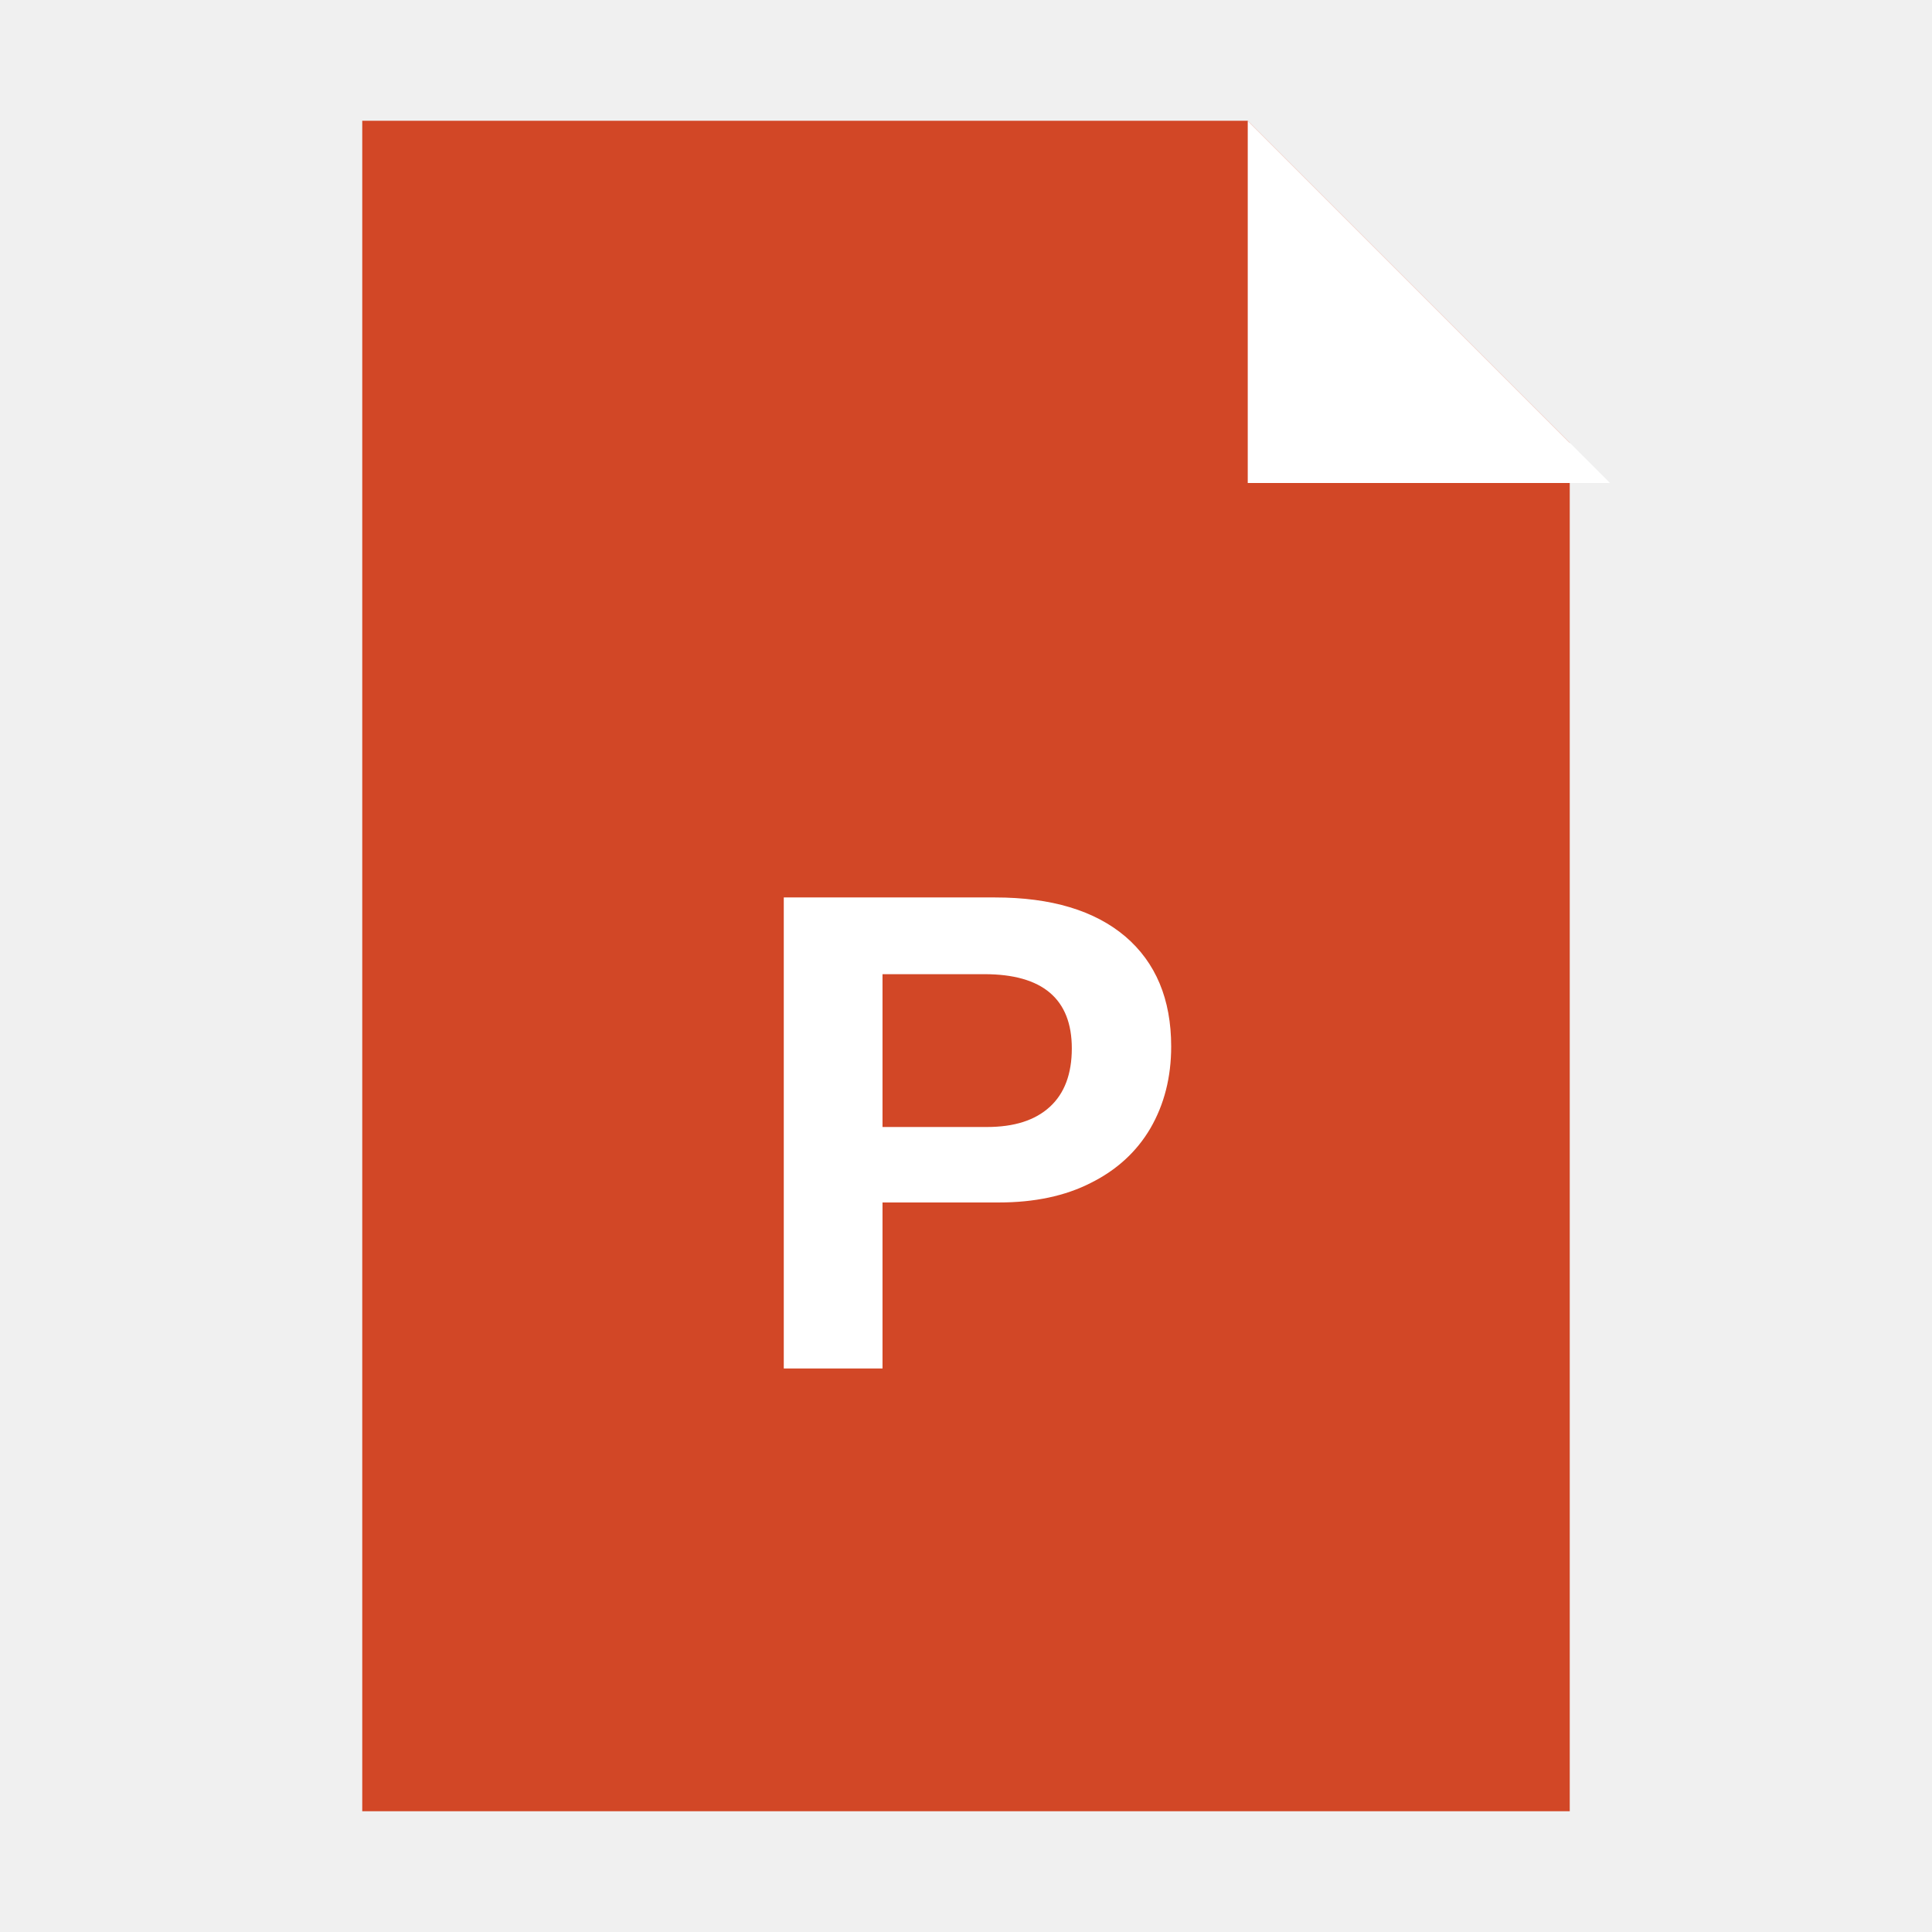
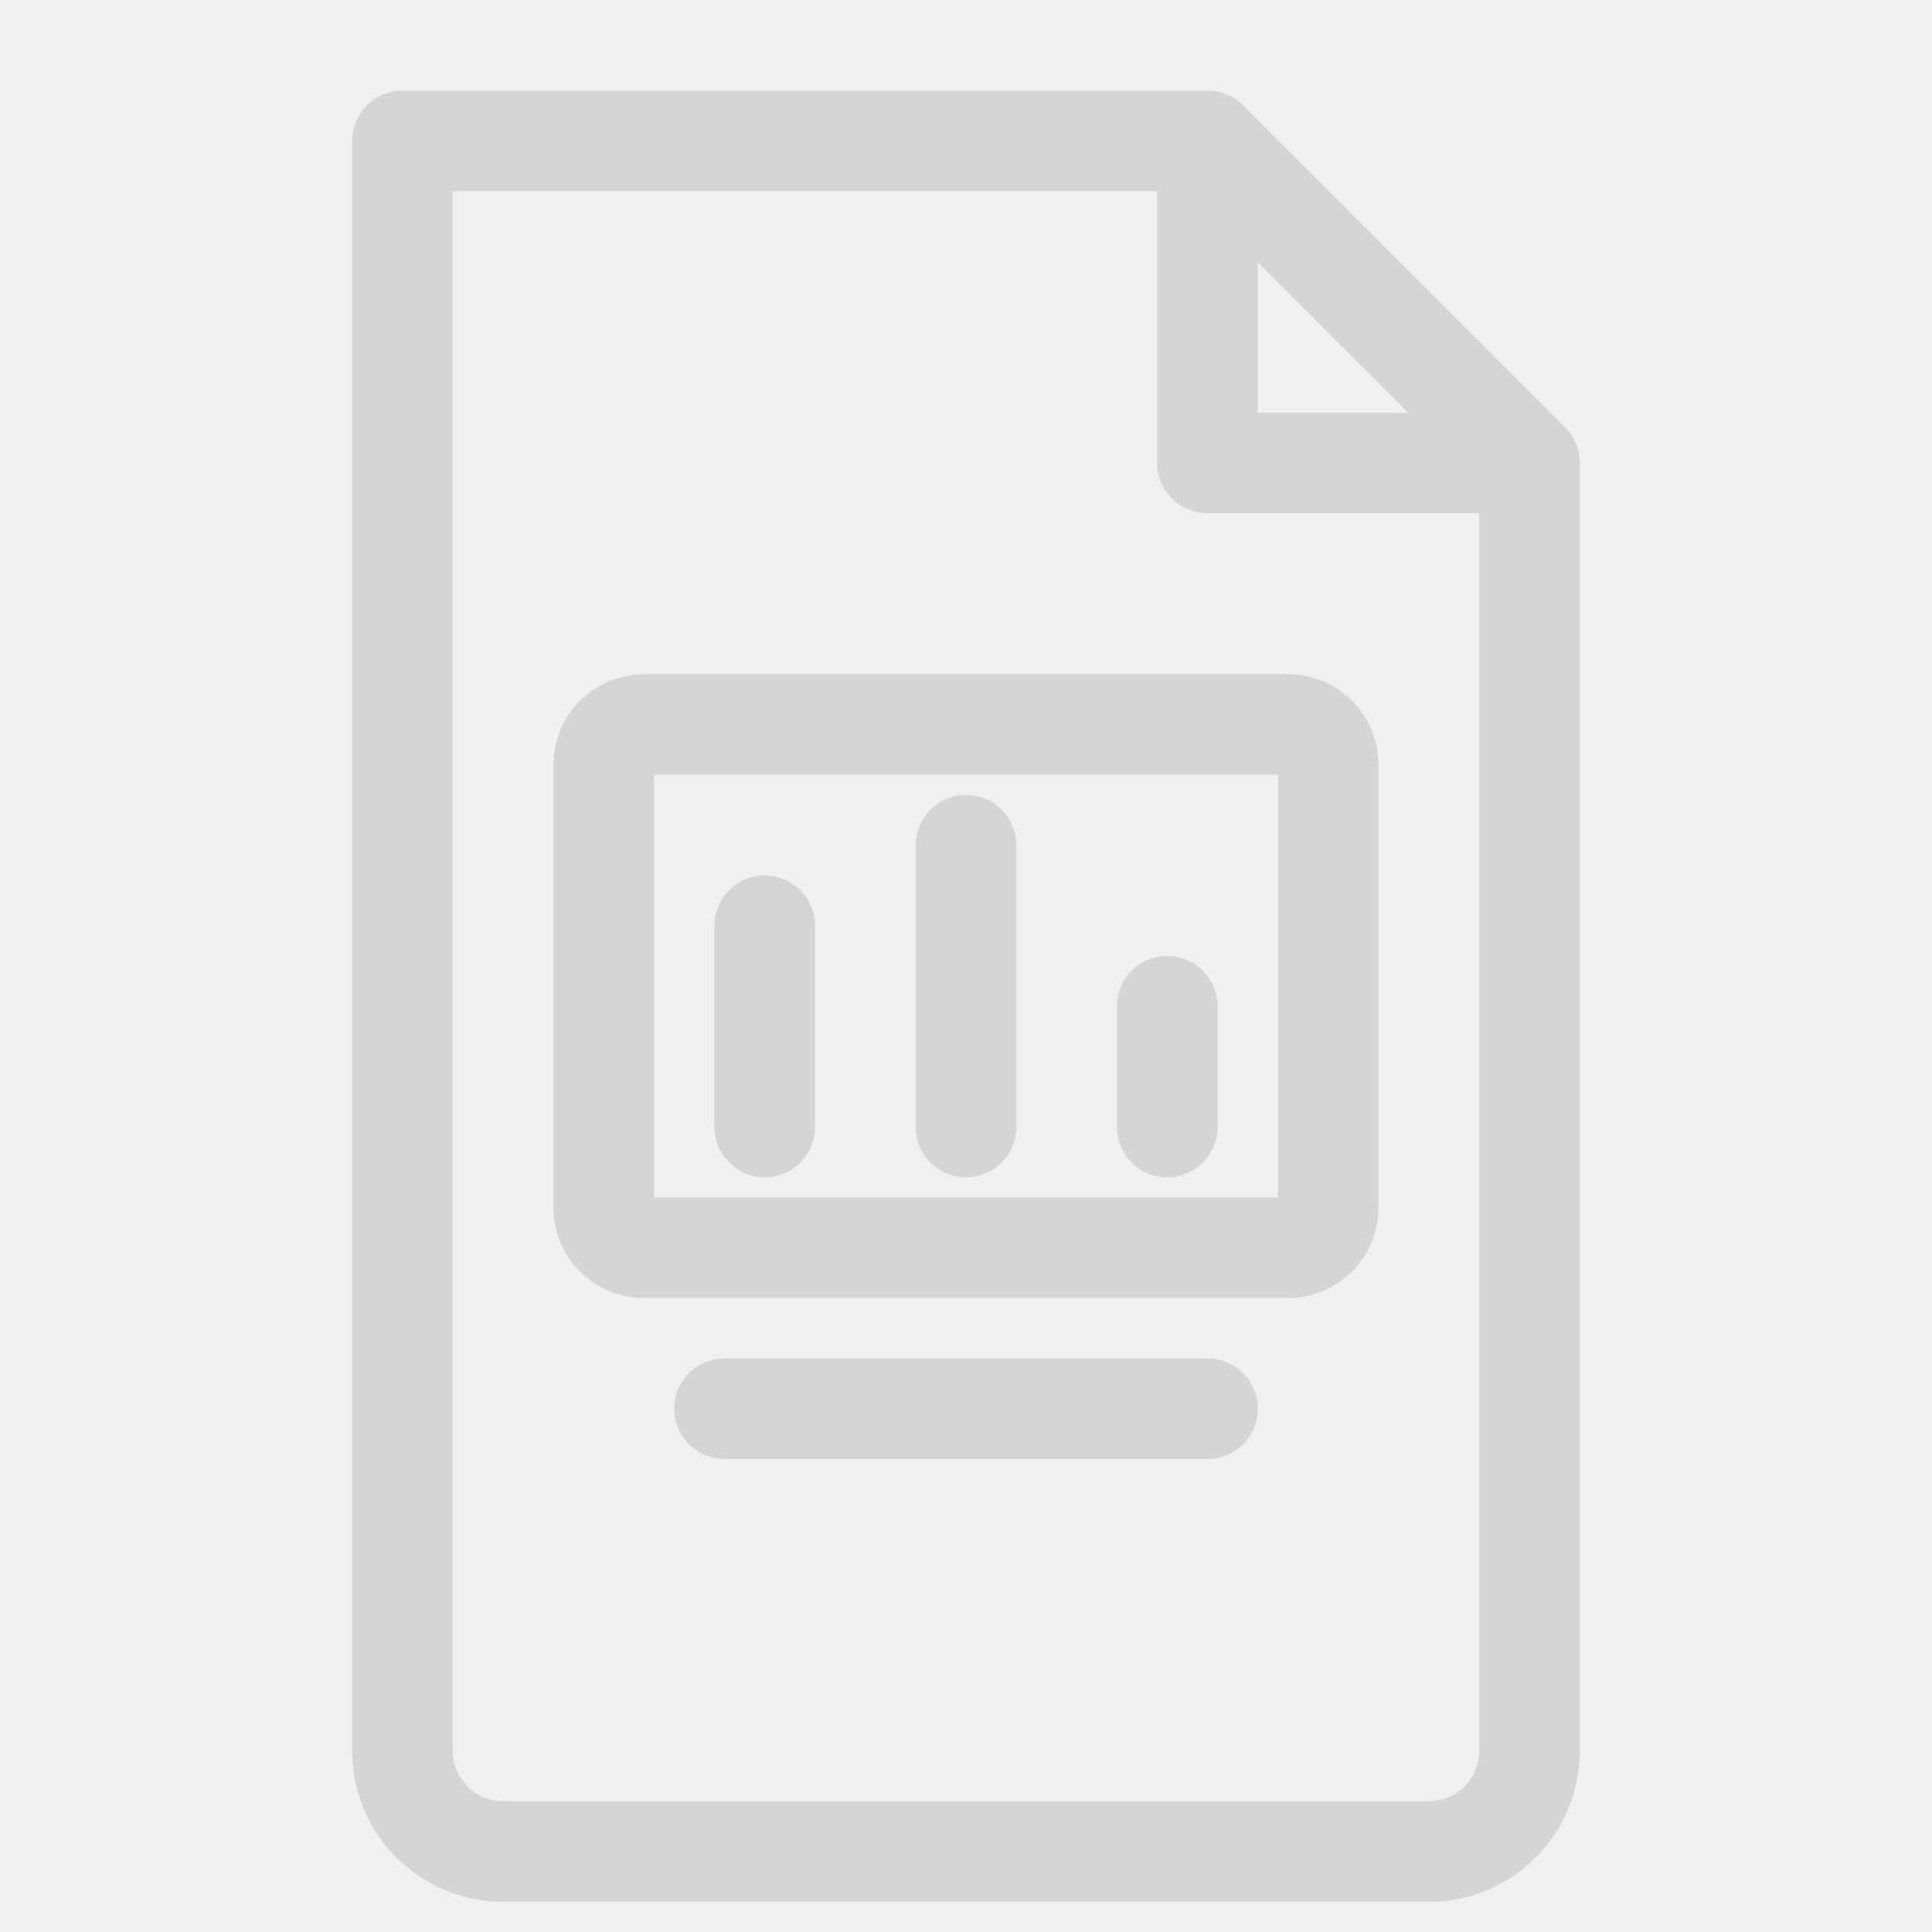
- <svg xmlns="http://www.w3.org/2000/svg" viewBox="0 0 48 48">
-   <path fill="#d24726" d="M9 3h22l8 8v34H9z" />
-   <path fill="#fff" d="M31 3v9h9" />
-   <text x="24" y="34" fill="#fff" font-family="Arial,sans-serif" font-size="17" font-weight="700" text-anchor="middle">P</text>
+ <svg xmlns="http://www.w3.org/2000/svg" viewBox="0 0 48 48" fill="none" stroke="#d5d5d5" stroke-width="2.5" stroke-linecap="round" stroke-linejoin="round">
+   <path d="M10 3.5h20l8 8v32A2.5 2.5 0 0 1 35.5 46h-23A2.5 2.5 0 0 1 10 43.5zM30 3.5v8h8" />
+   <rect x="15" y="18" width="18" height="13" rx="1" />
+   <path d="M19 28v-5M24 28v-7M29 28v-3M18 35h12" />
</svg>
